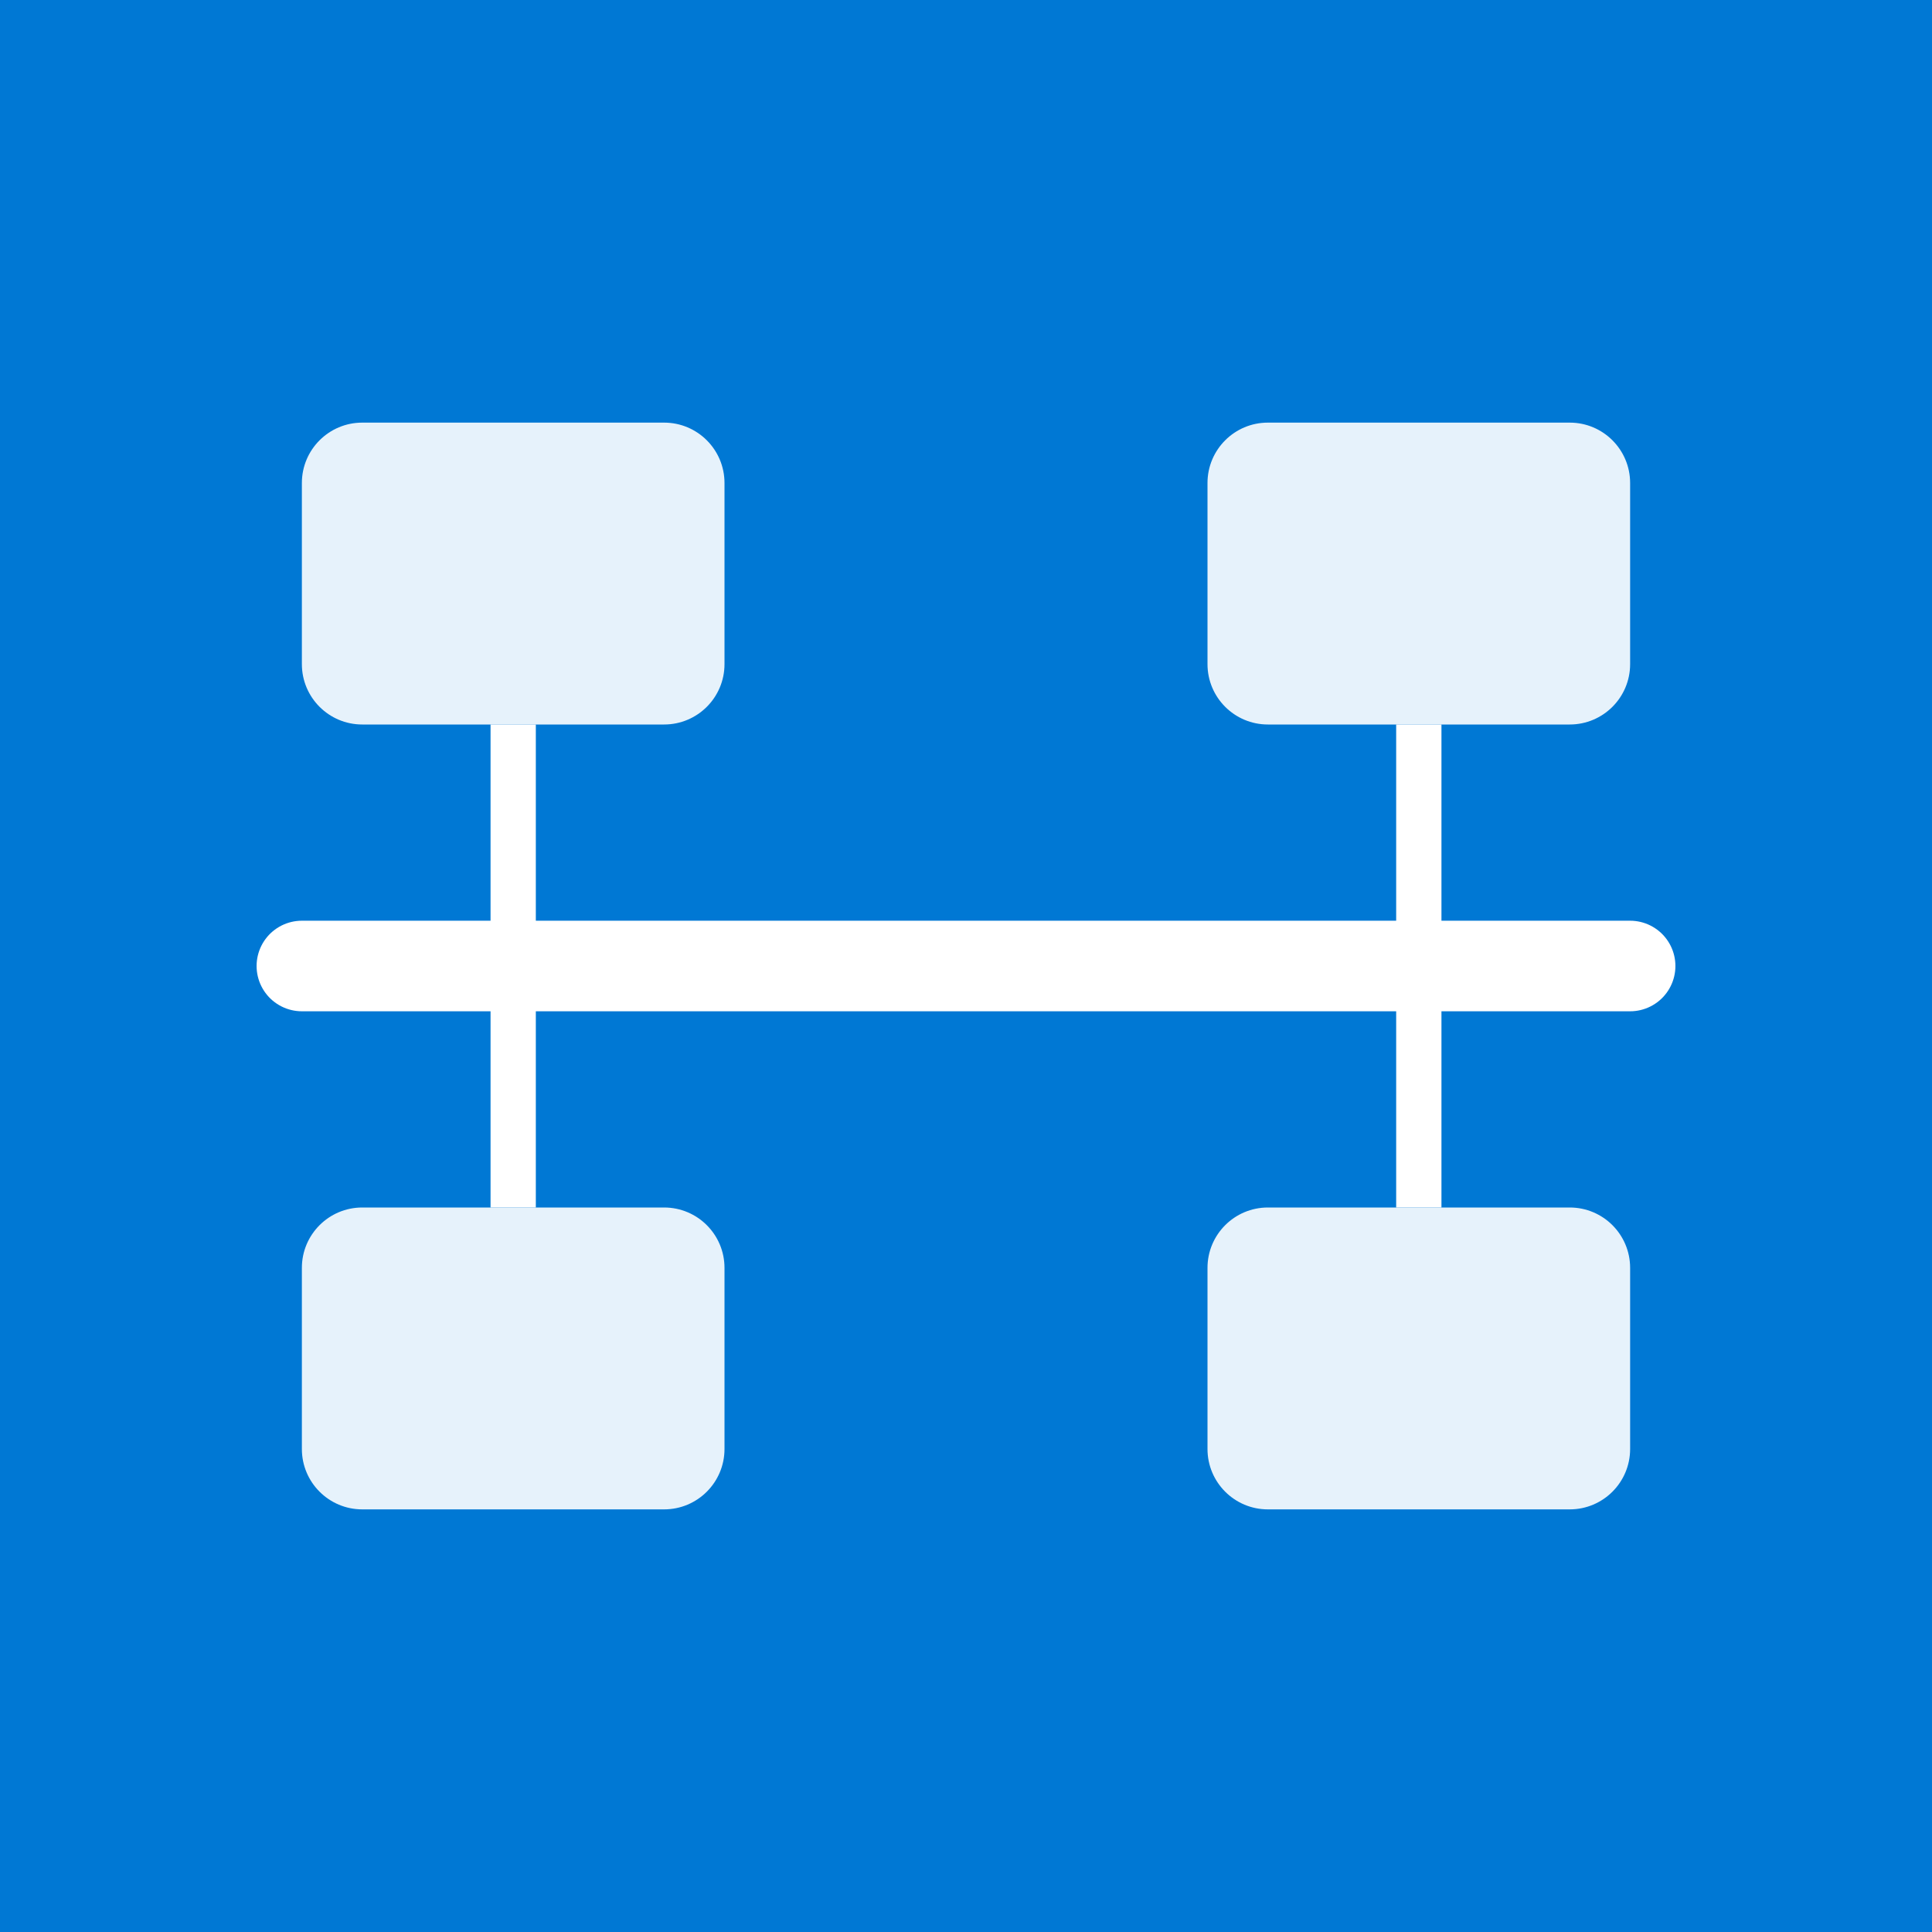
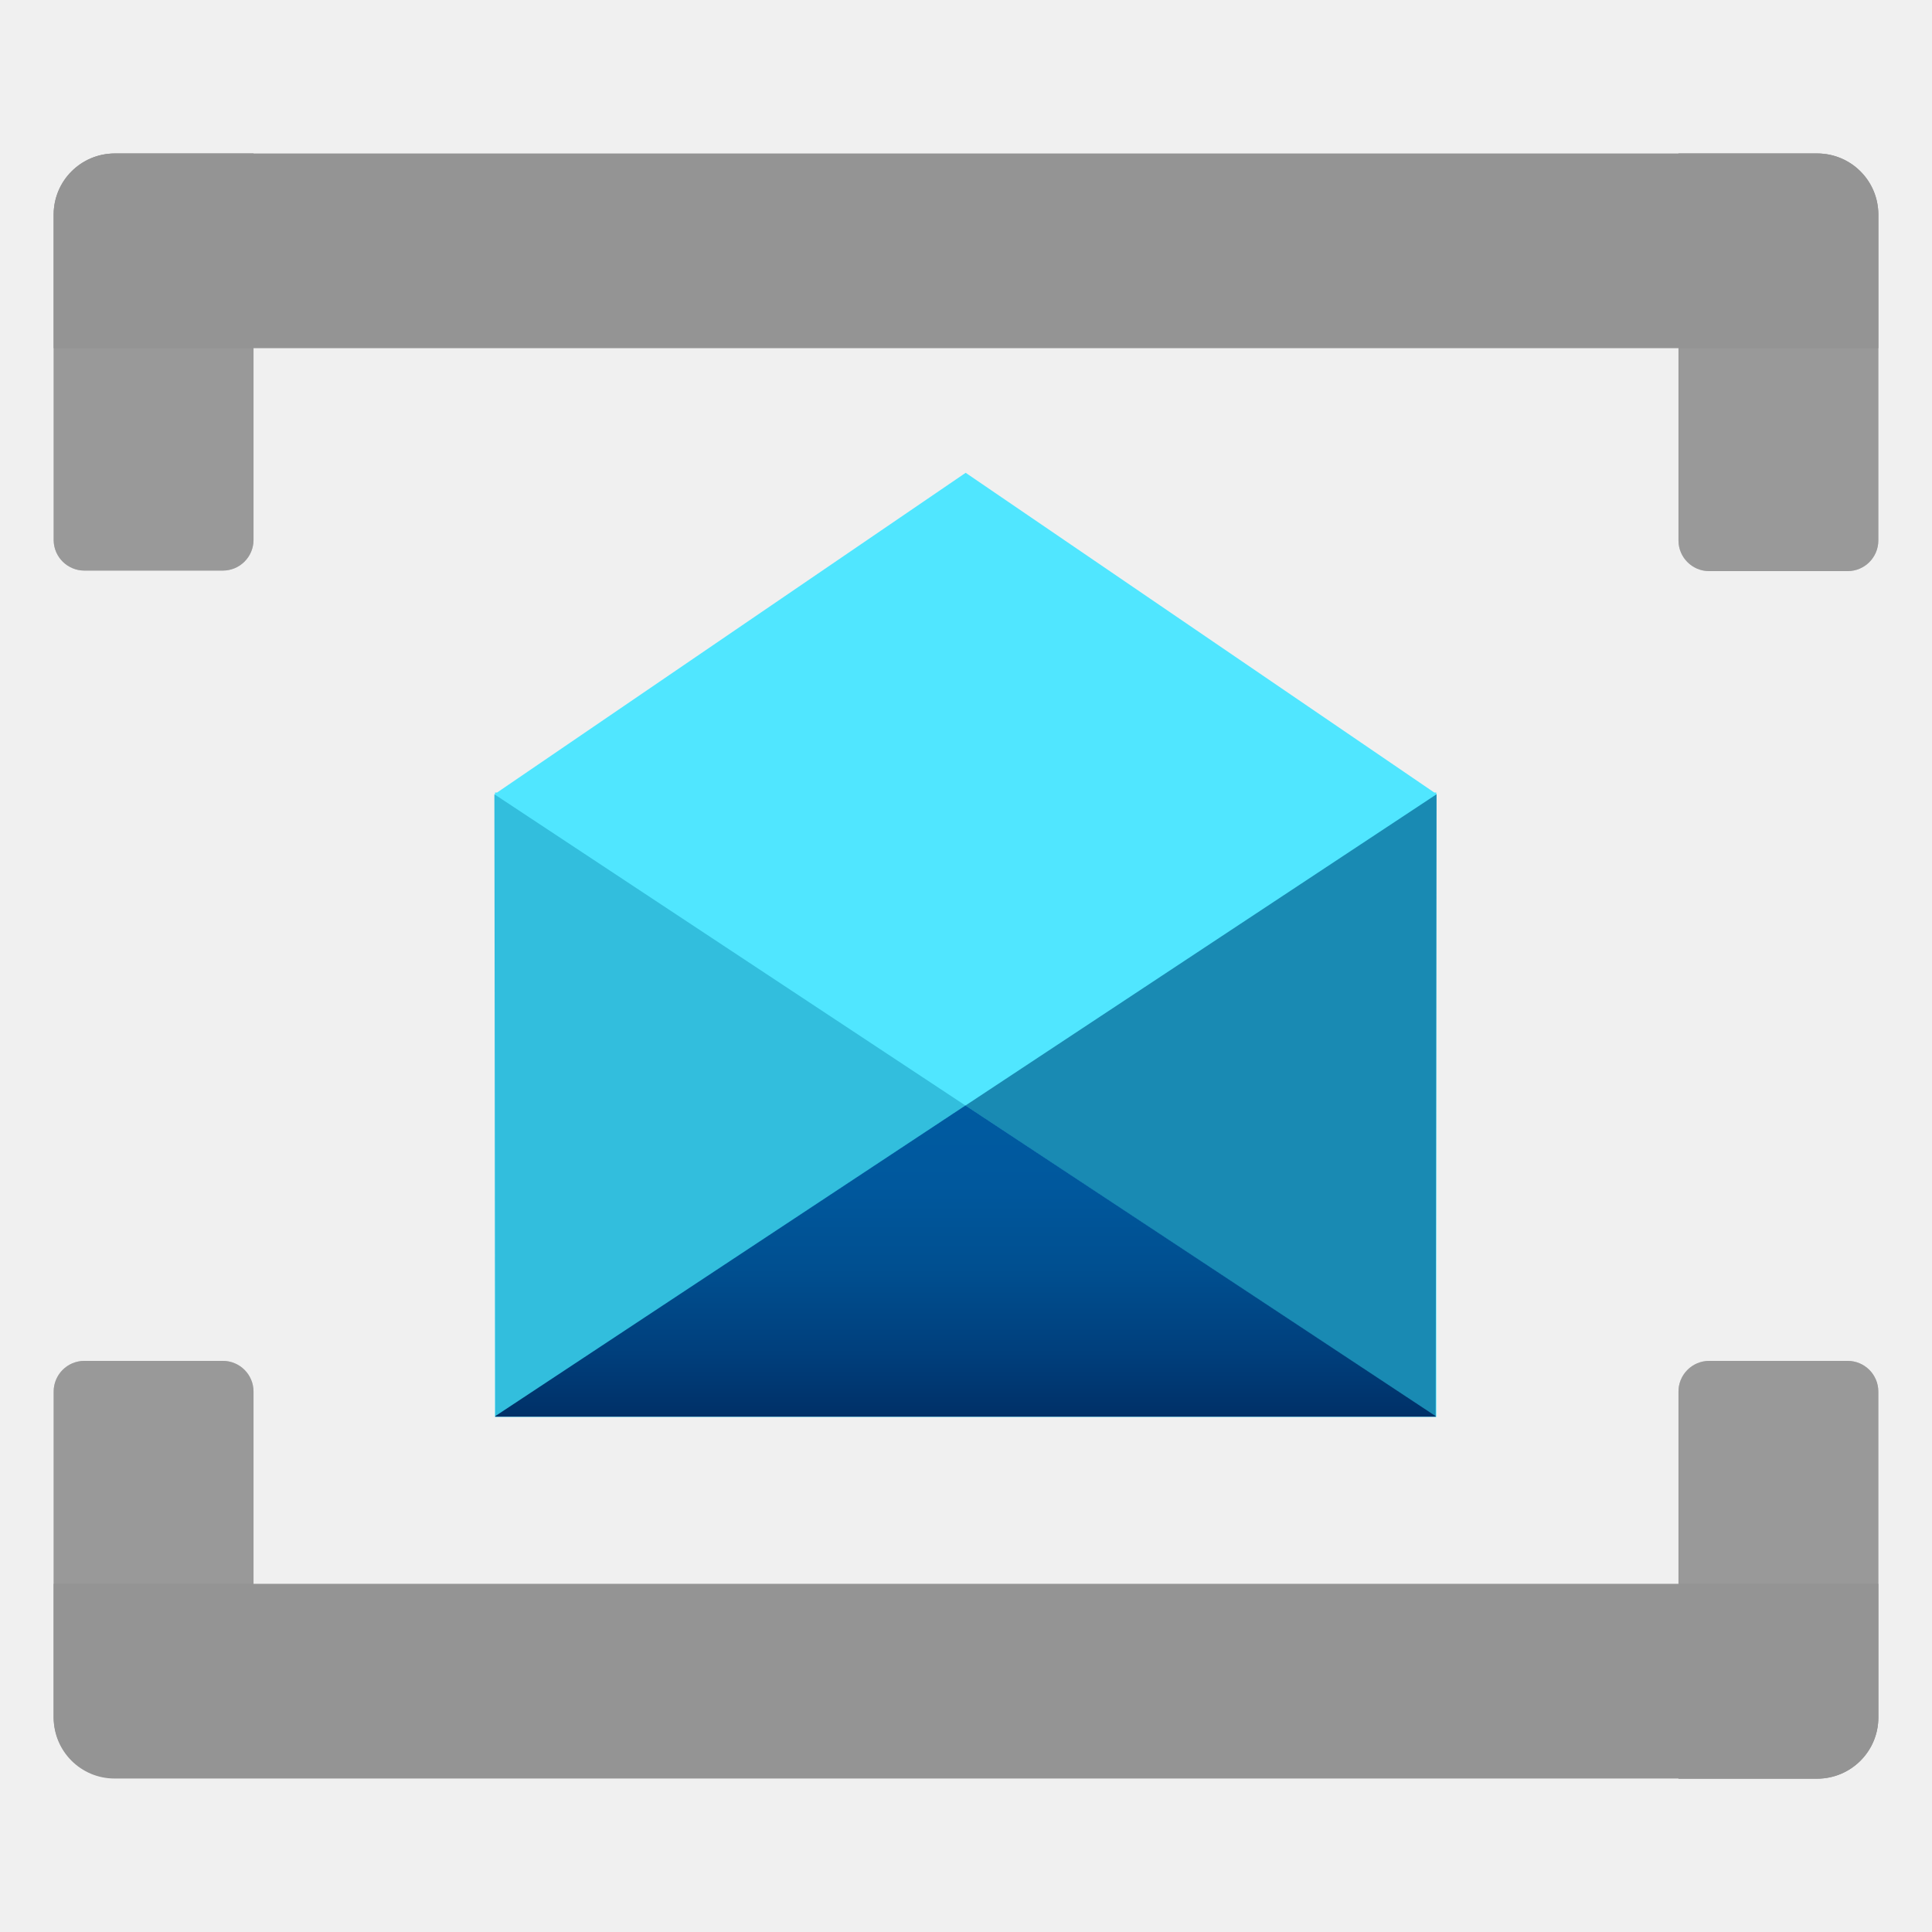
- <svg xmlns="http://www.w3.org/2000/svg" width="64" height="64" viewBox="0 0 64 64">
-   <rect width="64" height="64" fill="#0078D4" />
-   <line x1="10" y1="32" x2="54" y2="32" stroke="white" stroke-width="3" stroke-linecap="round" />
-   <rect x="10" y="14" width="14" height="10" rx="2" fill="white" opacity="0.9" />
-   <line x1="17" y1="24" x2="17" y2="32" stroke="white" stroke-width="1.5" />
-   <rect x="10" y="40" width="14" height="10" rx="2" fill="white" opacity="0.9" />
-   <line x1="17" y1="40" x2="17" y2="32" stroke="white" stroke-width="1.5" />
-   <rect x="40" y="14" width="14" height="10" rx="2" fill="white" opacity="0.9" />
-   <line x1="47" y1="24" x2="47" y2="32" stroke="white" stroke-width="1.5" />
-   <rect x="40" y="40" width="14" height="10" rx="2" fill="white" opacity="0.9" />
-   <line x1="47" y1="40" x2="47" y2="32" stroke="white" stroke-width="1.5" />
+ <svg xmlns="http://www.w3.org/2000/svg" width="18" height="18" viewBox="0 0 18 18">
+   <defs>
+     <linearGradient id="bbd02878-309a-4490-8196-946338d0f593" x1="8.995" y1="10.299" x2="8.995" y2="13.199" gradientUnits="userSpaceOnUse">
+       <stop offset="0" stop-color="#005ba1" />
+       <stop offset="0.258" stop-color="#00589d" />
+       <stop offset="0.525" stop-color="#004f90" />
+       <stop offset="0.796" stop-color="#003f7c" />
+       <stop offset="1" stop-color="#003067" />
+     </linearGradient>
+   </defs>
+   <g>
+     <g id="b532e600-3623-4be6-9fa6-30d05fff56b1">
+       <polygon points="13.387 7.4 13.382 7.396 13.382 7.384 13.363 7.384 8.997 4.405 4.631 7.384 4.612 7.384 4.612 7.396 4.606 7.4 4.612 7.4 4.612 13.201 13.382 13.201 13.382 7.4 13.387 7.4" fill="#50e6ff" />
+       <path d="M4.606,7.4c0-.1.008,5.681.008,5.8L8.995,10.3Z" fill="#32bedd" />
+       <path d="M13.384,7.4,8.995,10.3,13.376,13.2C13.376,13.083,13.384,7.3,13.384,7.4Z" fill="#198ab3" />
+       <polygon points="8.995 10.299 4.614 13.194 4.614 13.199 13.376 13.199 13.376 13.194 8.995 10.299" fill="url(#bbd02878-309a-4490-8196-946338d0f593)" />
+       <g>
+         <path d="M1.072,1.43h1.29a0,0,0,0,1,0,0v3.6a.286.286,0,0,1-.286.286H.786A.286.286,0,0,1,.5,5.035V2A.572.572,0,0,1,1.072,1.43Z" fill="#999" />
+         <path d="M1.072,1.43h1.29a0,0,0,0,1,0,0v3.6a.286.286,0,0,1-.286.286H.786A.286.286,0,0,1,.5,5.035V2A.572.572,0,0,1,1.072,1.43Z" fill="#999" opacity="0.5" />
+       </g>
+       <g>
+         <path d="M15.638,1.43h1.29A.572.572,0,0,1,17.5,2V5.035a.286.286,0,0,1-.286.286h-1.29a.286.286,0,0,1-.286-.286V1.43A0,0,0,0,1,15.638,1.43Z" fill="#999" />
+         <path d="M15.638,1.43h1.29A.572.572,0,0,1,17.5,2V5.035a.286.286,0,0,1-.286.286h-1.29a.286.286,0,0,1-.286-.286V1.43A0,0,0,0,1,15.638,1.43Z" fill="#999" opacity="0.5" />
+       </g>
+       <path d="M8.66-6.163H9.907a0,0,0,0,1,0,0v17a0,0,0,0,1,0,0H8.66a.567.567,0,0,1-.567-.567V-5.6A.567.567,0,0,1,8.66-6.163Z" transform="translate(11.337 -6.663) rotate(90)" fill="#949494" />
+       <g>
+         <path d="M.786,12.679h1.29a.286.286,0,0,1,.286.286v3.6a0,0,0,0,1,0,0H1.072A.572.572,0,0,1,.5,16V12.965A.286.286,0,0,1,.786,12.679Z" fill="#999" />
+         <path d="M.786,12.679h1.29a.286.286,0,0,1,.286.286v3.6a0,0,0,0,1,0,0H1.072A.572.572,0,0,1,.5,16V12.965A.286.286,0,0,1,.786,12.679Z" fill="#999" opacity="0.5" />
+       </g>
+       <g>
+         <path d="M15.924,12.679h1.29a.286.286,0,0,1,.286.286V16a.572.572,0,0,1-.572.572h-1.29a0,0,0,0,1,0,0v-3.6A.286.286,0,0,1,15.924,12.679Z" fill="#999" />
+         <path d="M15.924,12.679h1.29a.286.286,0,0,1,.286.286V16a.572.572,0,0,1-.572.572h-1.29a0,0,0,0,1,0,0v-3.6A.286.286,0,0,1,15.924,12.679Z" fill="#999" opacity="0.5" />
+       </g>
+       <path d="M8.66,7.163H9.907a0,0,0,0,1,0,0v17a0,0,0,0,1,0,0H8.66a.567.567,0,0,1-.567-.567V7.73A.567.567,0,0,1,8.66,7.163Z" transform="translate(-6.663 24.663) rotate(-90)" fill="#949494" />
+     </g>
+   </g>
</svg>
